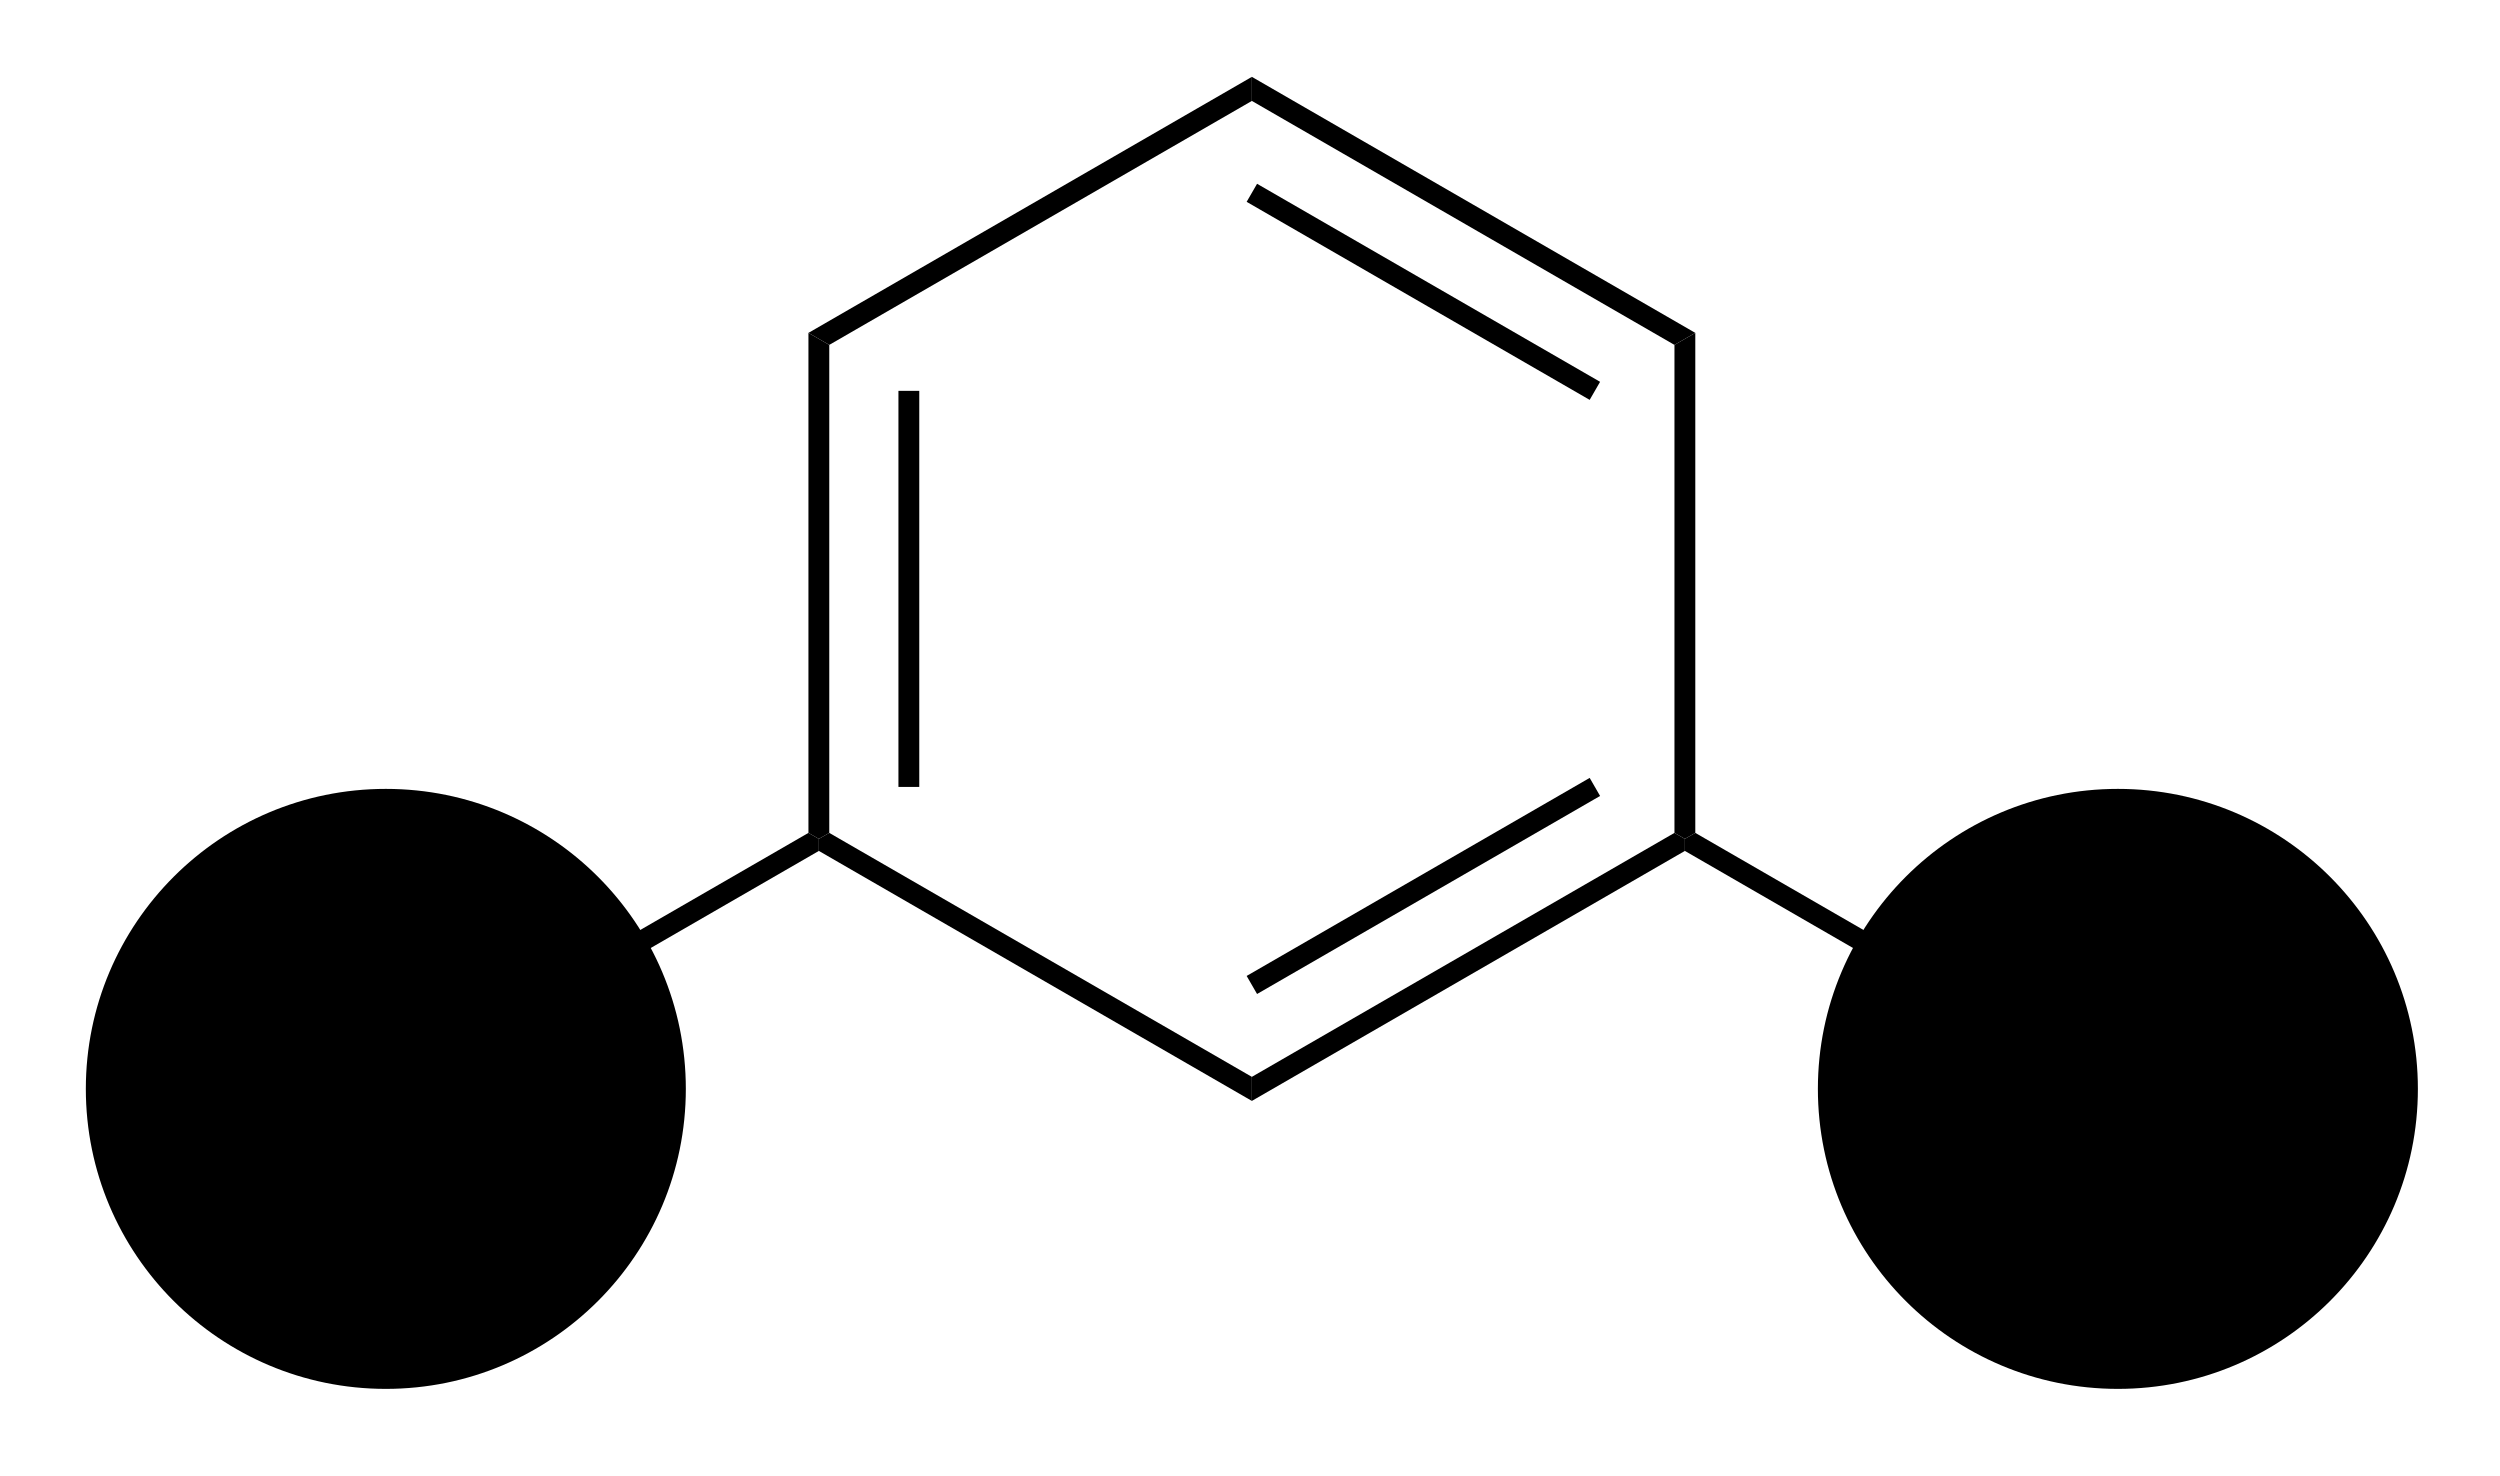
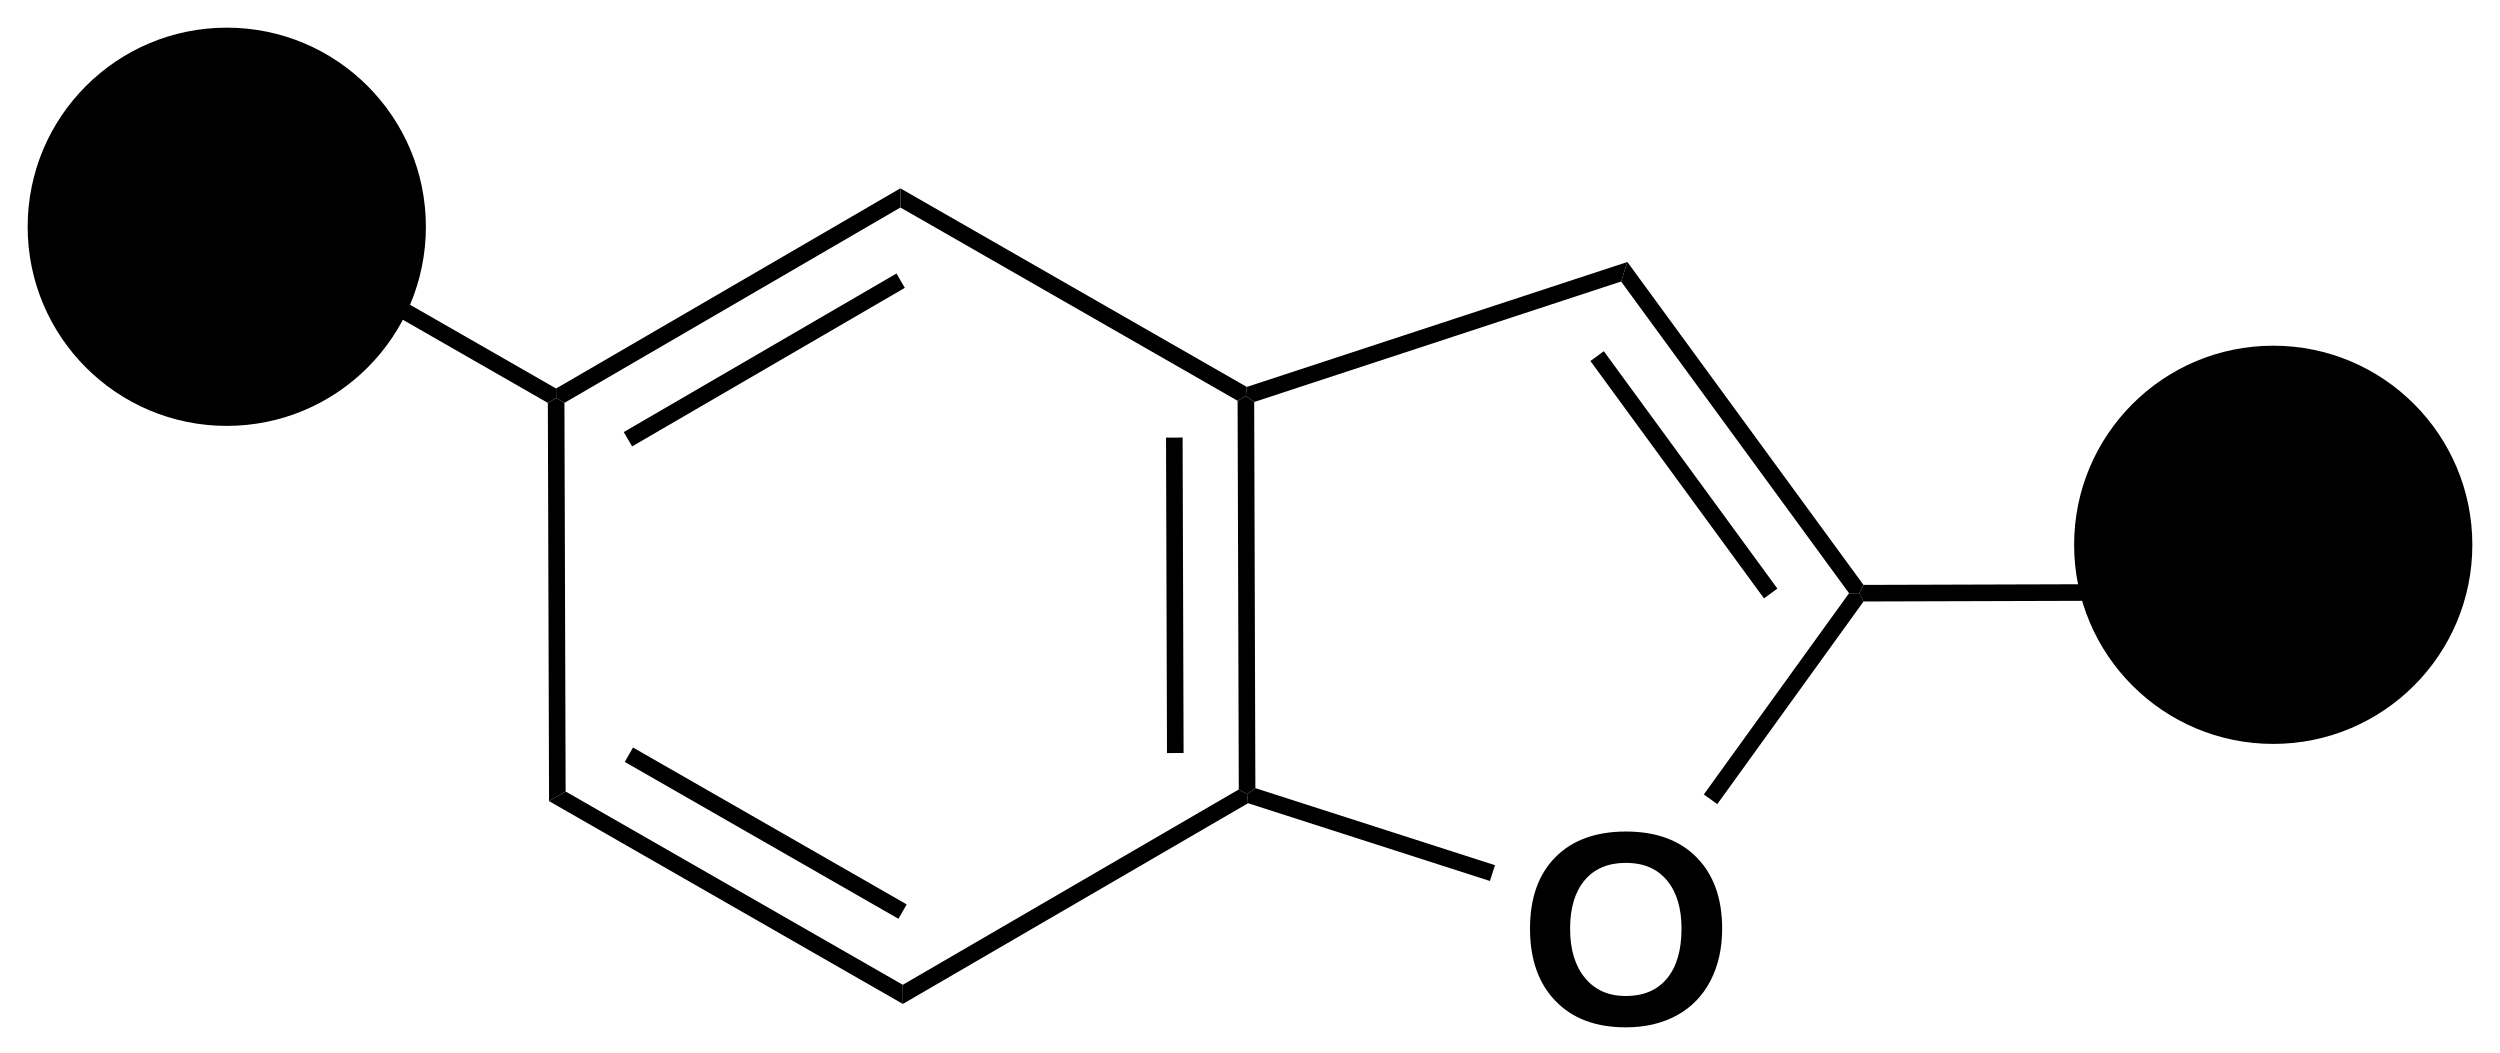
- <svg xmlns="http://www.w3.org/2000/svg" viewBox="0 0 144 85">
-   <path transform="matrix(0.1 0 0 0.1 -487.65 -589.4)" d="M 5354.16,6373.74 L 5348.16,6377.2 L 5342.16,6373.74 L 5342.16,6085.74 L 5354.16,6092.66 L 5354.16,6373.74 Z " />
-   <path transform="matrix(0.1 0 0 0.1 -487.65 -589.4)" d="M 5406,6347.27 L 5394,6347.27 L 5394,6119.13 L 5406,6119.13 L 5406,6347.27 Z " />
-   <path transform="matrix(0.1 0 0 0.1 -487.65 -589.4)" d="M 5597.57,6514.27 L 5597.57,6528.13 L 5348.16,6384.13 L 5348.16,6377.2 L 5354.16,6373.74 L 5597.57,6514.27 Z " />
-   <path transform="matrix(0.1 0 0 0.1 -487.65 -589.4)" d="M 5840.99,6373.74 L 5846.99,6377.2 L 5846.99,6384.13 L 5597.57,6528.13 L 5597.57,6514.27 L 5840.99,6373.74 Z " />
-   <path transform="matrix(0.1 0 0 0.1 -487.65 -589.4)" d="M 5792.15,6342.07 L 5798.15,6352.47 L 5600.57,6466.54 L 5594.57,6456.14 L 5792.15,6342.07 Z " />
-   <path transform="matrix(0.1 0 0 0.1 -487.65 -589.4)" d="M 5840.99,6092.66 L 5852.99,6085.74 L 5852.99,6373.74 L 5846.99,6377.2 L 5840.99,6373.74 L 5840.99,6092.66 Z " />
-   <path transform="matrix(0.1 0 0 0.1 -487.65 -589.4)" d="M 5597.57,5952.13 L 5597.57,5938.27 L 5852.99,6085.74 L 5840.99,6092.66 L 5597.57,5952.13 Z " />
-   <path transform="matrix(0.1 0 0 0.1 -487.65 -589.4)" d="M 5594.57,6010.26 L 5600.57,5999.86 L 5798.15,6113.93 L 5792.15,6124.33 L 5594.57,6010.26 Z " />
-   <path transform="matrix(0.1 0 0 0.1 -487.65 -589.4)" d="M 5354.16,6092.66 L 5342.16,6085.74 L 5597.57,5938.27 L 5597.57,5952.13 L 5354.16,6092.66 Z " />
-   <path transform="matrix(0.1 0 0 0.1 -487.65 -589.4)" d="M 5101.74,6526.4 L 5095.74,6516 L 5342.16,6373.74 L 5348.16,6377.2 L 5348.16,6384.13 L 5101.74,6526.4 Z " />
-   <path transform="matrix(0.1 0 0 0.1 -487.65 -589.4)" d="M 6099.4,6516 L 6093.4,6526.4 L 5846.99,6384.13 L 5846.99,6377.2 L 5852.99,6373.74 L 6099.4,6516 Z " />
-   <path class="connection_in" transform="matrix(0.1 0 0 0.1 -487.65 -589.4)" d="M 4925.94,6521.2 A 172.8,172.8 0 1 0 5271.54,6521.2A 172.8,172.8 0 1 0 4925.94,6521.2Z " />
-   <path class="connection_out" transform="matrix(0.1 0 0 0.1 -487.65 -589.4)" d="M 5923.6,6521.2 A 172.8,172.8 0 1 0 6269.2,6521.2A 172.8,172.8 0 1 0 5923.6,6521.2Z " />
+ <svg xmlns="http://www.w3.org/2000/svg" viewBox="0 0 180.8 76.102" style="background-color: #ffffff00" version="1.1">
+   <g transform="matrix(1 0 0 1 -181.911 -764.411)">
+     <text x="0" y="0" stroke="none" transform="matrix(0.1 0 0 0.1 291.74 838.513)" font-style="normal" font-weight="bold" font-size="200px" font-family="Arial">
+ O</text>
+     <path stroke="none" transform="matrix(0.1 0 0 0.1 -230.65 -114.4)" d="M 5473.29,9211.11 L 5470.25,9217.12 L 5462.84,9217.14 L 5297.99,8991.7 L 5302.53,8977.58 L 5473.29,9211.11 Z " />
+     <path stroke="none" transform="matrix(0.1 0 0 0.1 -230.65 -114.4)" d="M 5411.02,9213.77 L 5401.33,9220.86 L 5275.8,9049.19 L 5285.49,9042.1 L 5411.02,9213.77 Z " />
+     <path stroke="none" transform="matrix(0.1 0 0 0.1 -230.65 -114.4)" d="M 5367.53,9369.67 L 5357.8,9362.65 L 5462.84,9217.14 L 5470.25,9217.12 L 5473.33,9223.11 L 5367.53,9369.67 Z " />
+     <path stroke="none" transform="matrix(0.1 0 0 0.1 -230.65 -114.4)" d="M 5028.21,9369 L 5027.51,9362.47 L 5033.49,9358.1 L 5206.78,9413.82 L 5203.11,9425.24 L 5028.21,9369 Z " />
+     <path stroke="none" transform="matrix(0.1 0 0 0.1 -230.65 -114.4)" d="M 5020.64,9077.96 L 5026.63,9074.48 L 5032.64,9078.82 L 5033.49,9358.1 L 5027.51,9362.47 L 5021.5,9359.03 L 5020.64,9077.96 Z " />
+     <path stroke="none" transform="matrix(0.1 0 0 0.1 -230.65 -114.4)" d="M 4968.88,9104.58 L 4980.88,9104.55 L 4981.58,9332.68 L 4969.58,9332.72 L 4968.88,9104.58 Z " />
+     <path stroke="none" transform="matrix(0.1 0 0 0.1 -230.65 -114.4)" d="M 5302.53,8977.58 L 5297.99,8991.7 L 5032.64,9078.82 L 5026.63,9074.48 L 5027.29,9067.94 L 5302.53,8977.58 Z " />
+     <path stroke="none" transform="matrix(0.1 0 0 0.1 -230.65 -114.4)" d="M 5758.23,9210.24 L 5758.27,9222.24 L 5473.33,9223.11 L 5470.25,9217.12 L 5473.29,9211.11 L 5758.23,9210.24 Z " />
+     <path stroke="none" transform="matrix(0.1 0 0 0.1 -230.65 -114.4)" d="M 4778.55,9514.16 L 4778.51,9500.31 L 5021.5,9359.03 L 5027.51,9362.47 L 5028.21,9369 L 4778.55,9514.16 Z " />
+     <path stroke="none" transform="matrix(0.1 0 0 0.1 -230.65 -114.4)" d="M 4522.69,9367.48 L 4534.67,9360.52 L 4778.51,9500.31 L 4778.55,9514.16 L 4522.69,9367.48 Z " />
+     <path stroke="none" transform="matrix(0.1 0 0 0.1 -230.65 -114.4)" d="M 4577.44,9339.12 L 4583.41,9328.71 L 4781.33,9442.17 L 4775.37,9452.58 L 4577.44,9339.12 Z " />
+     <path stroke="none" transform="matrix(0.1 0 0 0.1 -230.65 -114.4)" d="M 4521.81,9079.48 L 4527.8,9076 L 4533.81,9079.45 L 4534.67,9360.52 L 4522.69,9367.48 L 4521.81,9079.48 Z " />
+     <path stroke="none" transform="matrix(0.1 0 0 0.1 -230.65 -114.4)" d="M 4776.75,8924.31 L 4776.79,8938.17 L 4533.81,9079.45 L 4527.8,9076 L 4527.78,9069.07 L 4776.75,8924.31 Z " />
+     <path stroke="none" transform="matrix(0.1 0 0 0.1 -230.65 -114.4)" d="M 4773.94,8985.91 L 4779.97,8996.28 L 4582.75,9110.96 L 4576.71,9100.58 L 4773.94,8985.91 Z " />
+     <path stroke="none" transform="matrix(0.1 0 0 0.1 -230.65 -114.4)" d="M 5027.29,9067.94 L 5026.63,9074.48 L 5020.64,9077.96 L 4776.79,8938.17 L 4776.75,8924.31 L 5027.29,9067.94 Z " />
+     <path stroke="none" transform="matrix(0.1 0 0 0.1 -230.65 -114.4)" d="M 4274.96,8937.97 L 4280.93,8927.56 L 4527.78,9069.07 L 4527.8,9076 L 4521.81,9079.48 L 4274.96,8937.97 Z " />
+     <path stroke="none" transform="matrix(0.1 0 0 0.1 -230.65 -114.4)" d="M 4145.61,8952.11 A 144,144 0 1 0 4433.61,8952.11A 144,144 0 1 0 4145.61,8952.11Z " class="connection_in" stroke-width="18px" />
+     <path stroke="none" transform="matrix(0.1 0 0 0.1 -230.65 -114.4)" d="M 5625.61,9182.11 A 144,144 0 1 0 5913.61,9182.11A 144,144 0 1 0 5625.61,9182.11Z " class="connection_out" stroke-width="18px" />
+   </g>
</svg>
